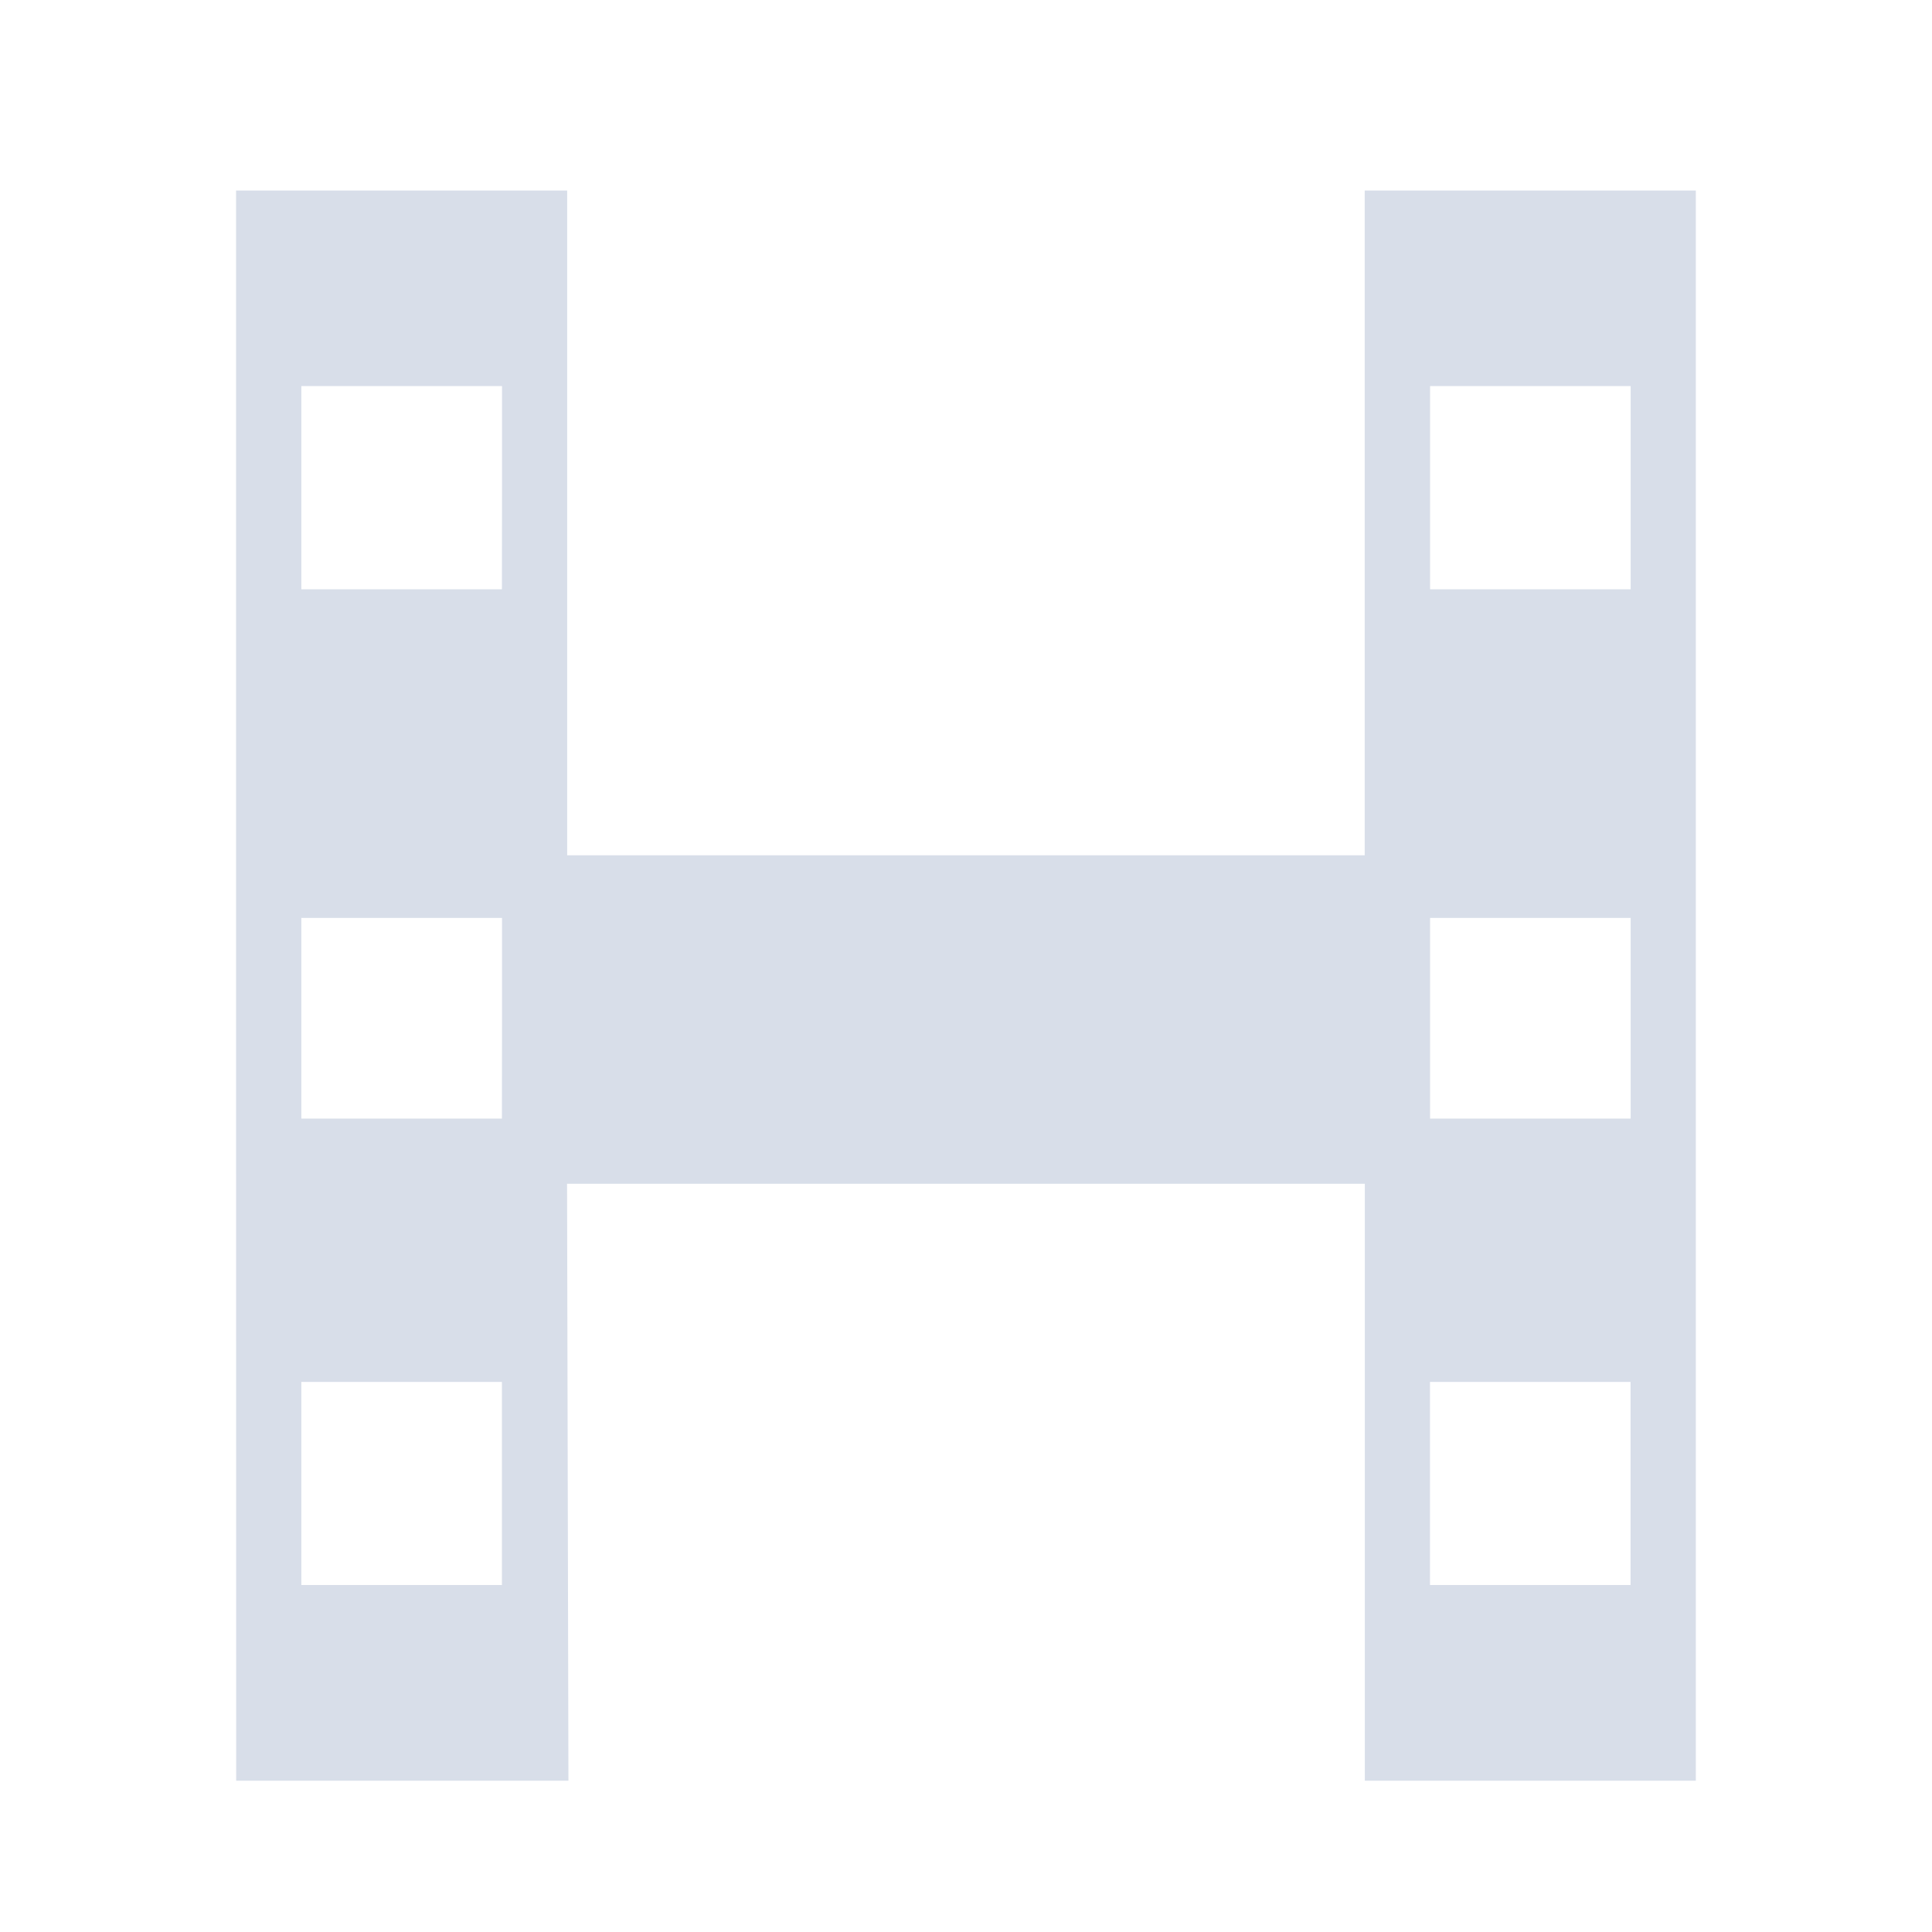
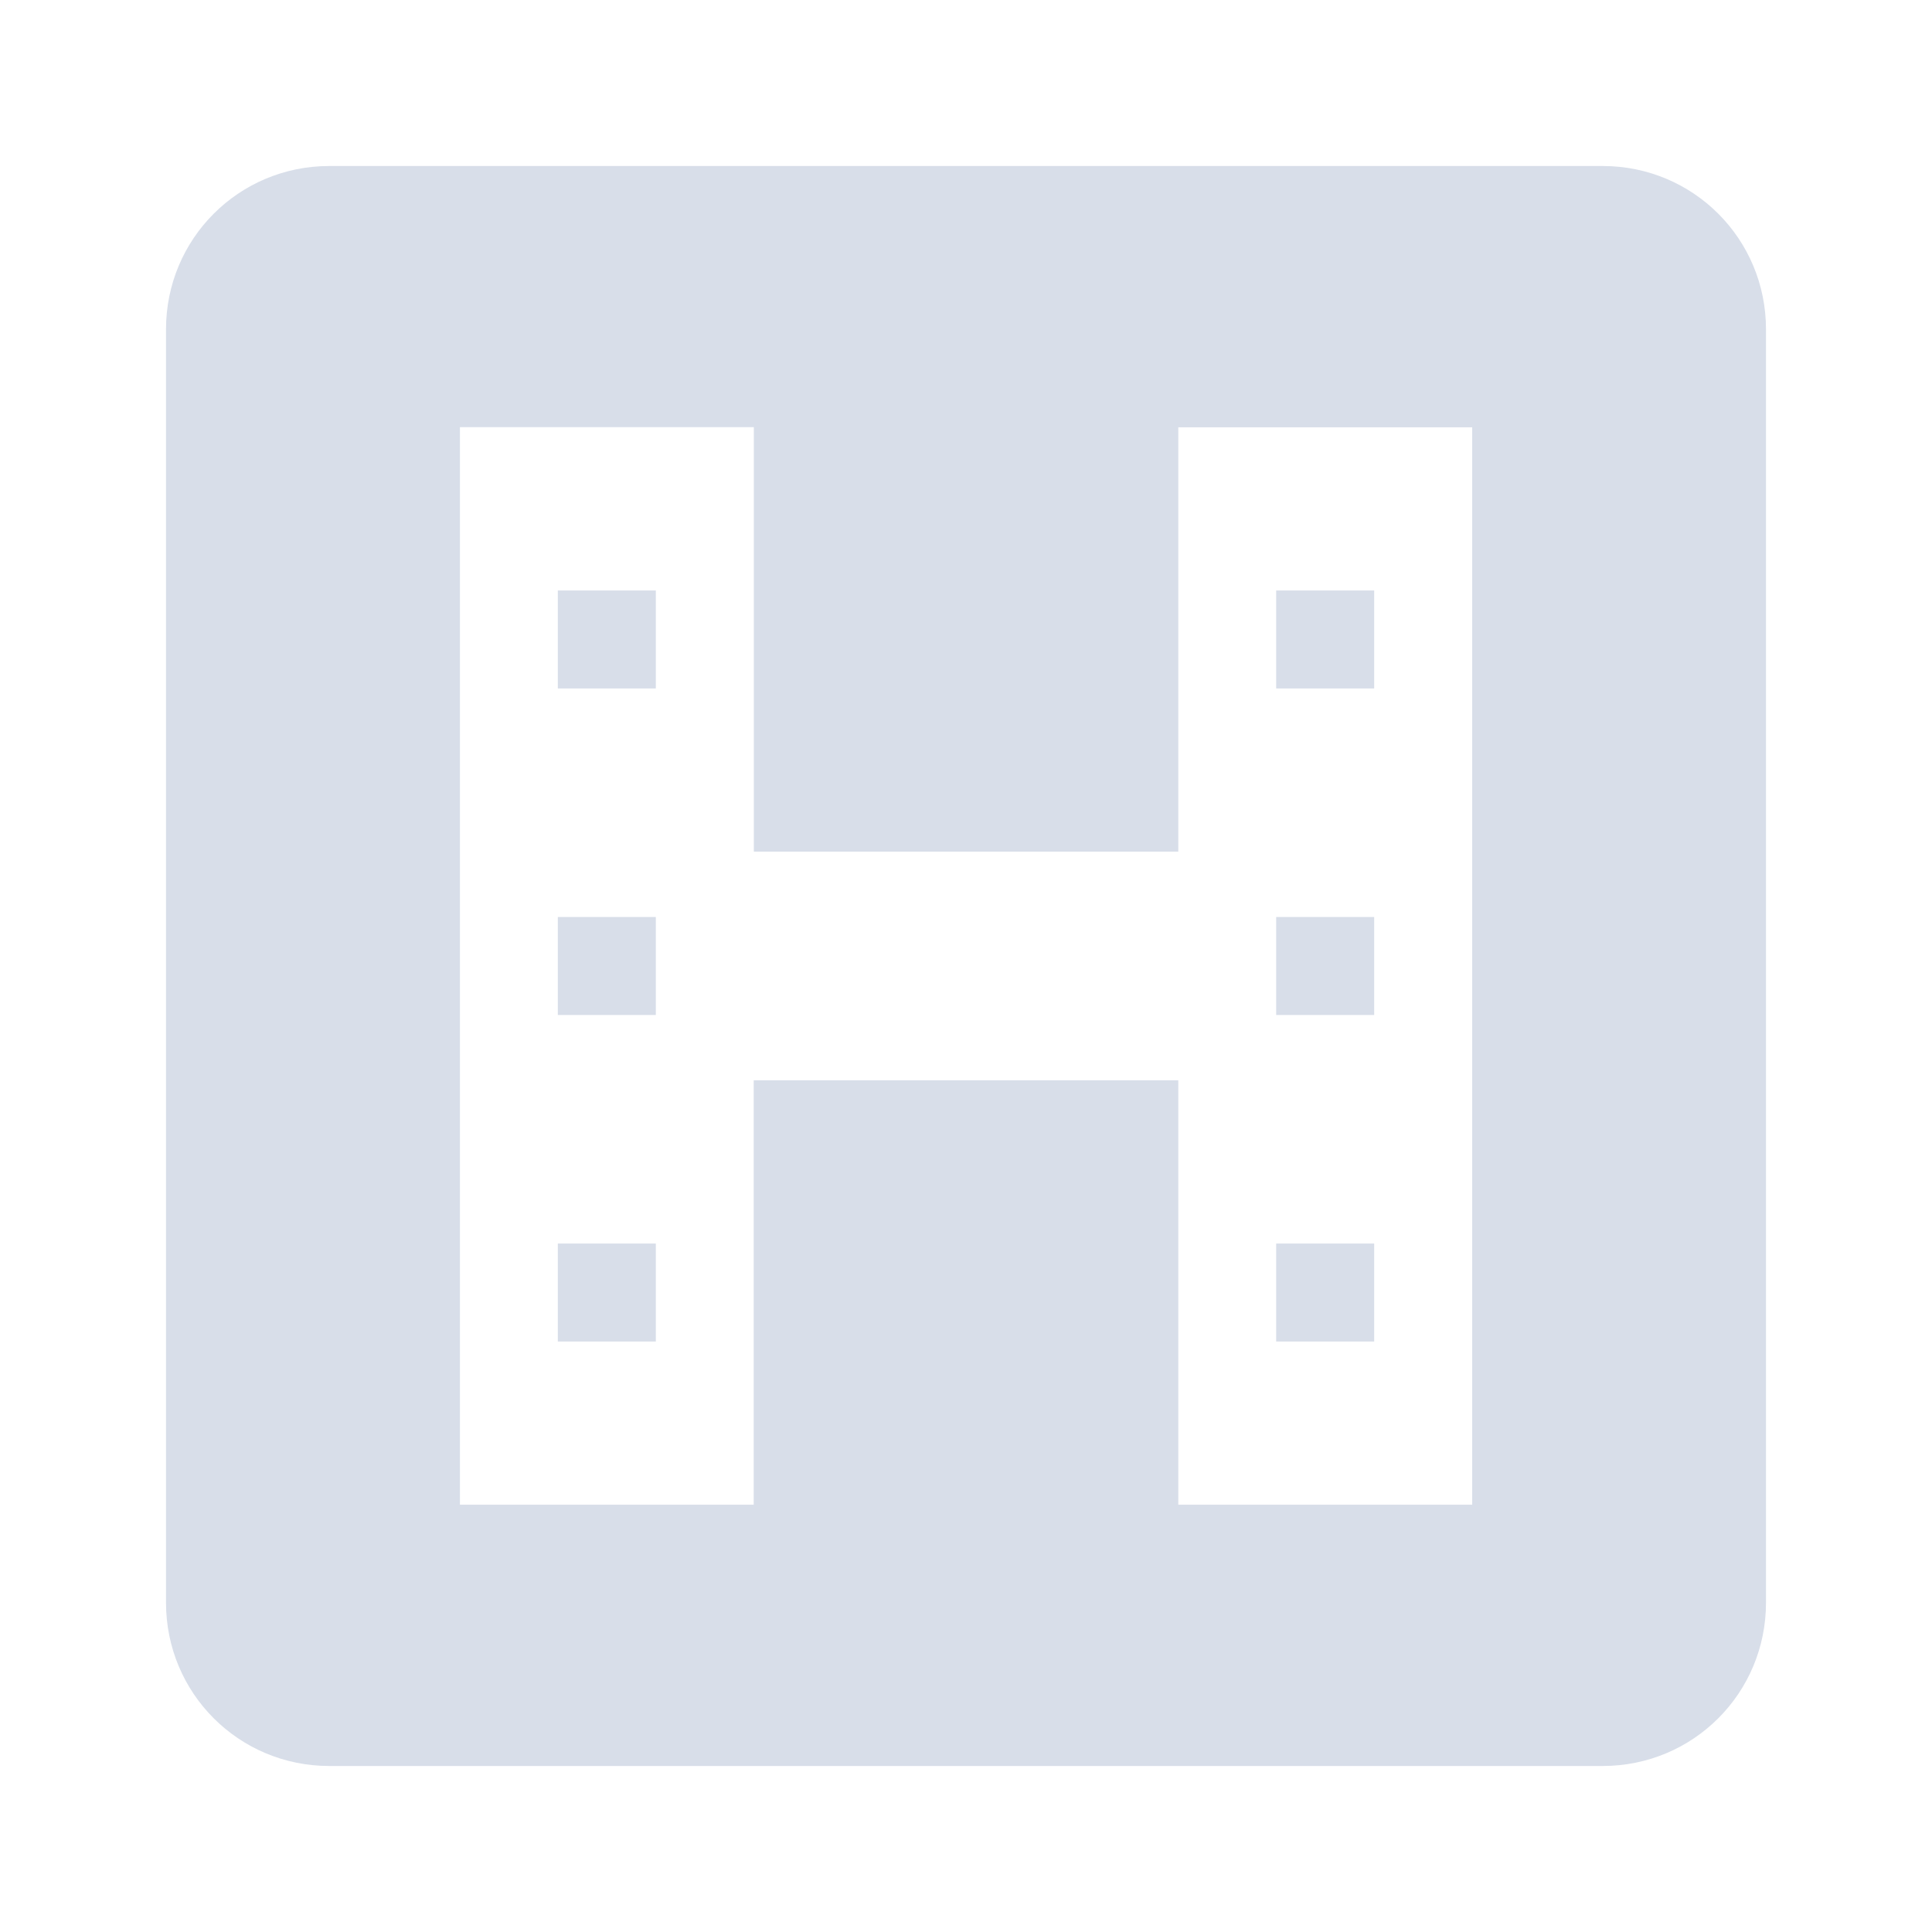
<svg xmlns="http://www.w3.org/2000/svg" width="64" height="64" version="1.1" viewBox="0 0 16.933 16.933" id="svg7">
  <defs id="defs2">
    <style id="current-color-scheme" type="text/css">.ColorScheme-Text {color:#d8dee9} .ColorScheme-Highlight {color:#3b4252}</style>
  </defs>
-   <path style="fill:currentColor;stroke-width:0.022" d="M 2.069,8.638 V 1.67 h 1.451 1.451 v 2.913 2.913 h 3.495 3.495 V 4.583 1.67 h 1.451 1.451 V 8.638 15.607 H 13.413 11.962 V 12.991 10.375 H 8.466 4.97 l 0.006,2.616 0.006,2.616 -1.456,-2e-6 -1.456,-5e-6 z m 2.33,4.364 v -0.89 h -0.879 -0.879 v 0.89 0.89 h 0.879 0.879 z m 9.892,0 v -0.89 h -0.879 -0.879 v 0.89 0.89 h 0.879 0.879 z M 4.4,8.924 V 8.045 H 3.52 2.641 V 8.924 9.804 h 0.879 0.879 z m 9.892,0 V 8.045 h -0.879 -0.879 V 8.924 9.804 h 0.879 0.879 z M 4.4,4.275 V 3.384 H 3.52 2.641 V 4.275 5.165 h 0.879 0.879 z m 9.892,0 V 3.384 h -0.879 -0.879 V 4.275 5.165 h 0.879 0.879 z" id="path7" class="ColorScheme-Text" />
+   <path id="path5" d="m 2.886,1.455 c -0.793,0 -1.431,0.638 -1.431,1.431 V 14.047 c 0,0.793 0.638,1.431 1.431,1.431 h 11.161 c 0.793,0 1.431,-0.638 1.431,-1.431 V 2.886 c 0,-0.793 -0.638,-1.431 -1.431,-1.431 z m 1.145,2.289 h 2.576 v 3.72 h 3.72 V 3.745 h 2.576 V 13.188 H 10.327 V 9.468 H 6.606 V 13.188 H 4.031 Z M 4.889,5.175 V 6.034 H 5.748 V 5.175 Z m 6.296,0 v 0.859 h 0.859 V 5.175 Z M 4.889,8.037 V 8.896 H 5.748 V 8.037 Z m 6.296,0 v 0.859 h 0.859 V 8.037 Z M 4.889,10.899 v 0.859 h 0.859 v -0.859 z m 6.296,0 v 0.859 h 0.859 v -0.859 z" style="fill:currentColor;stroke-width:0.216;fill-opacity:1" class="ColorScheme-Text" />
</svg>
